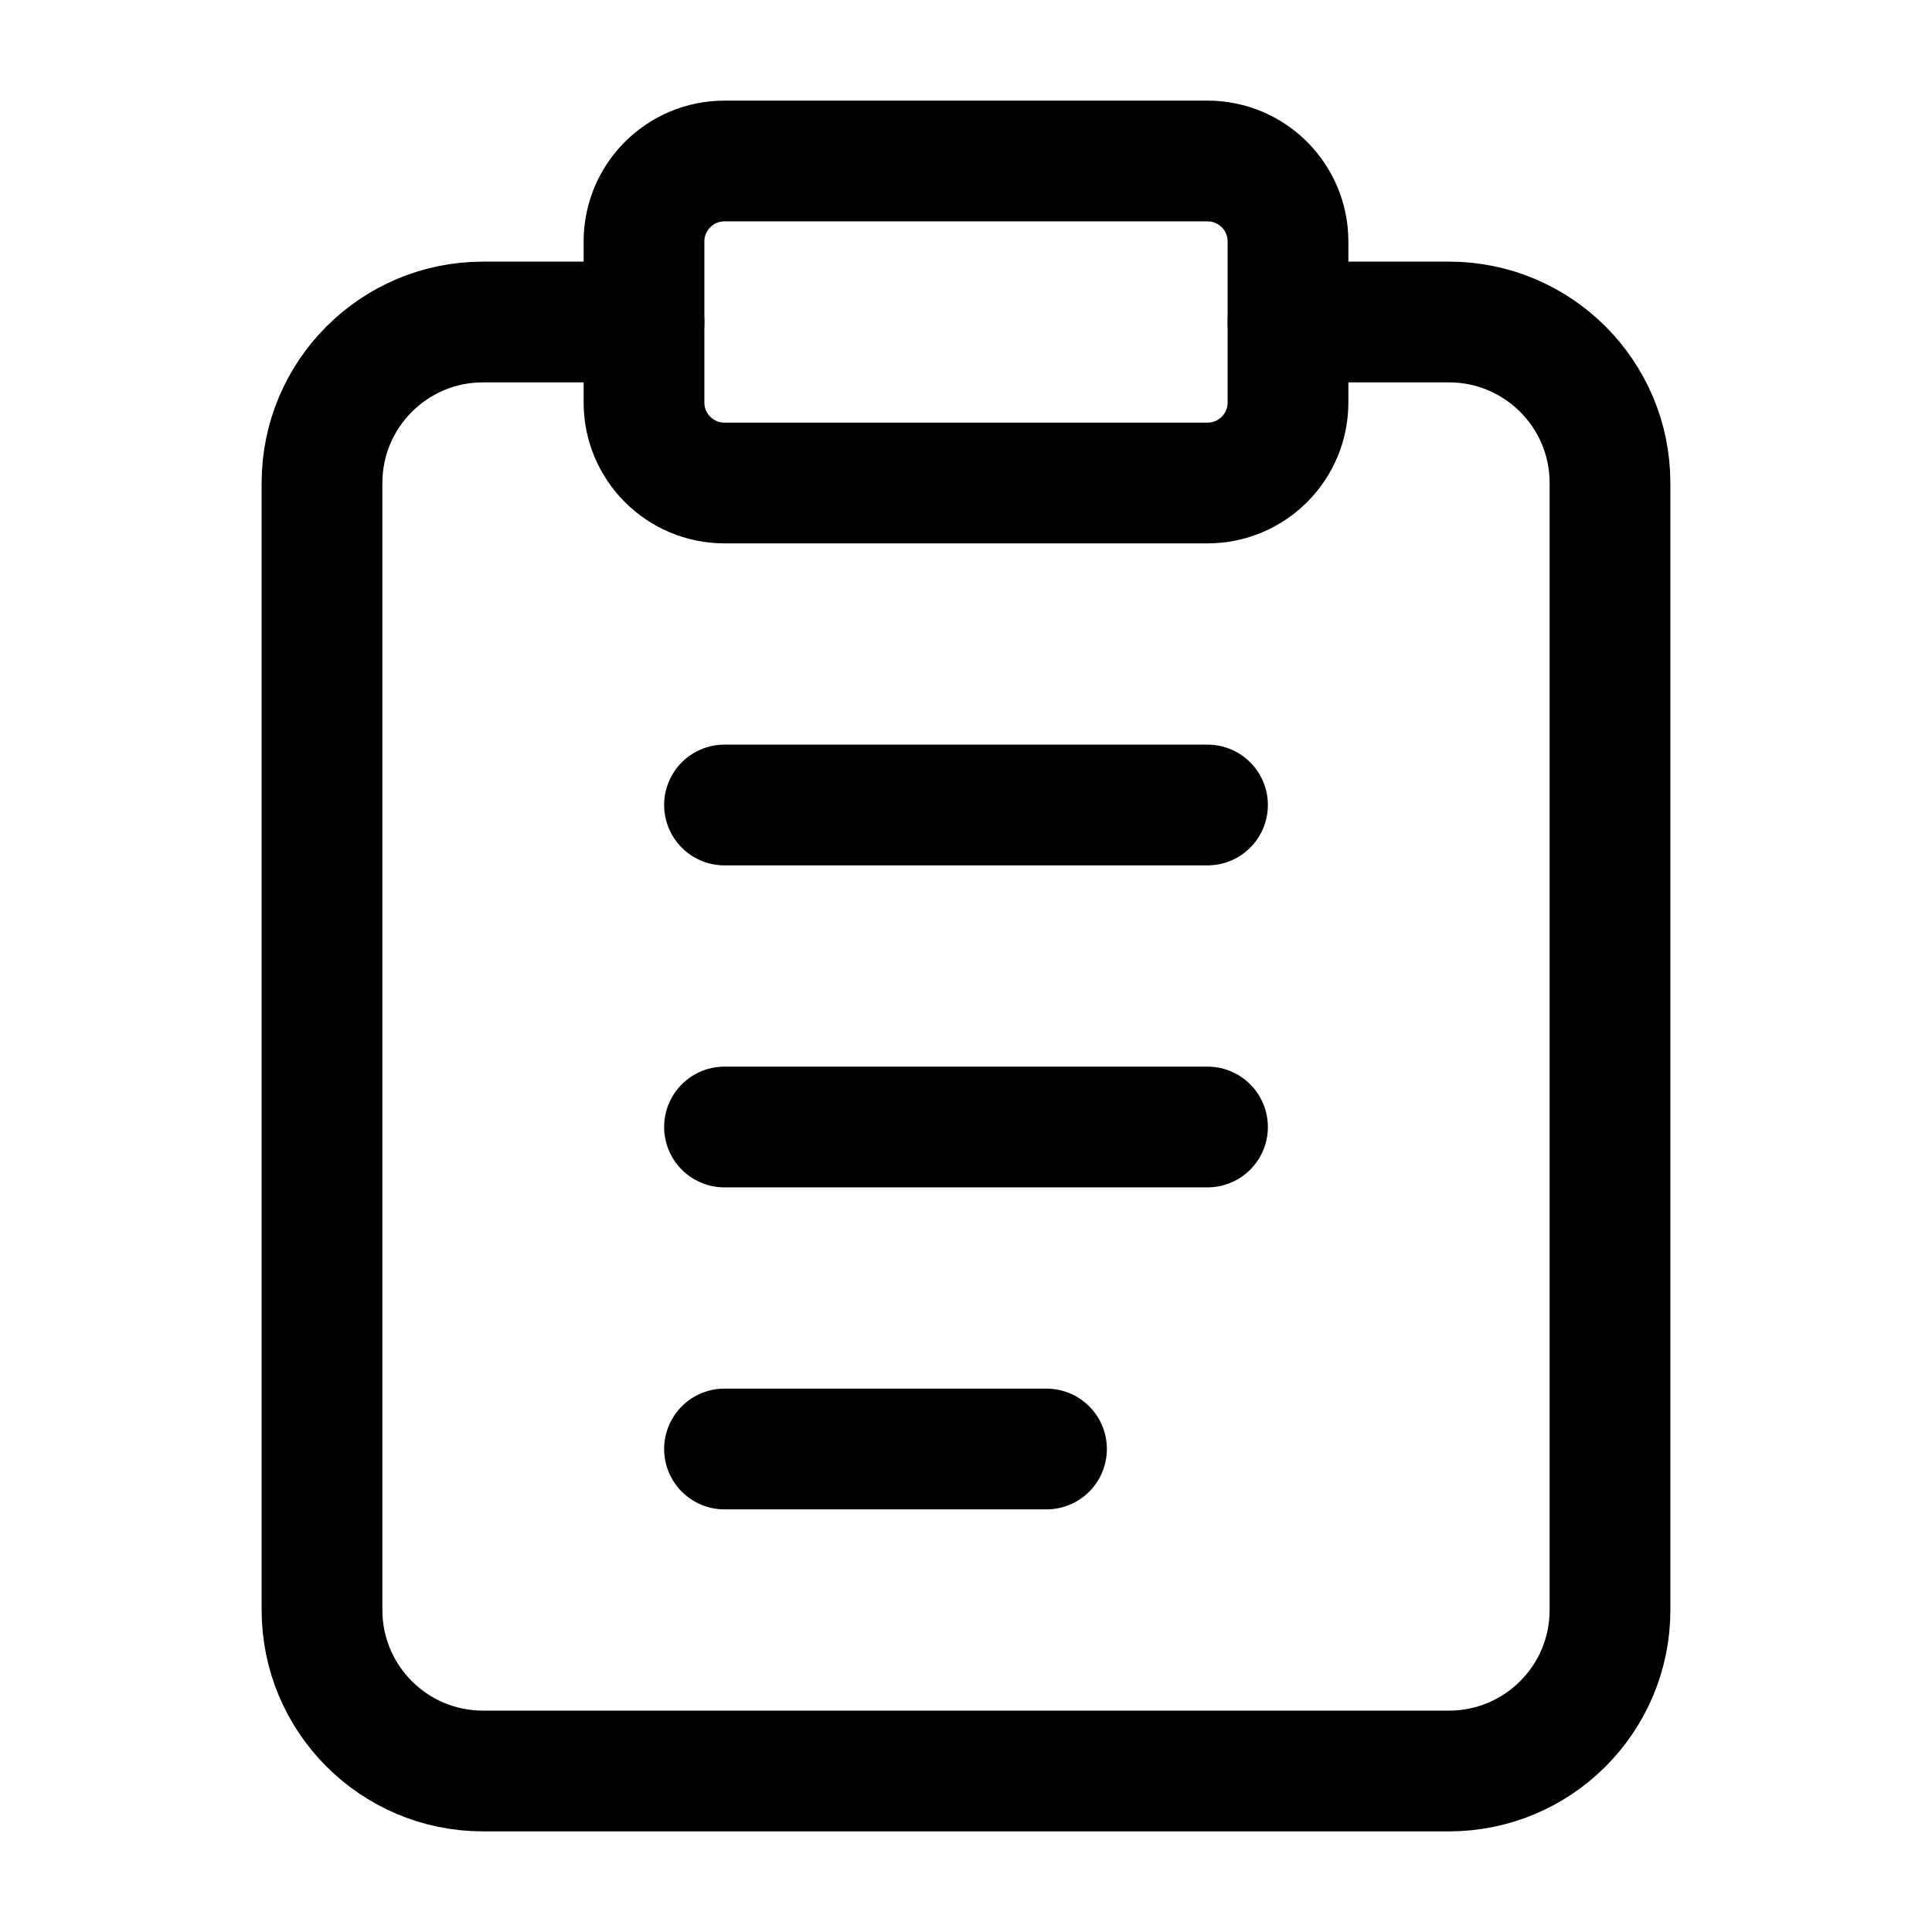
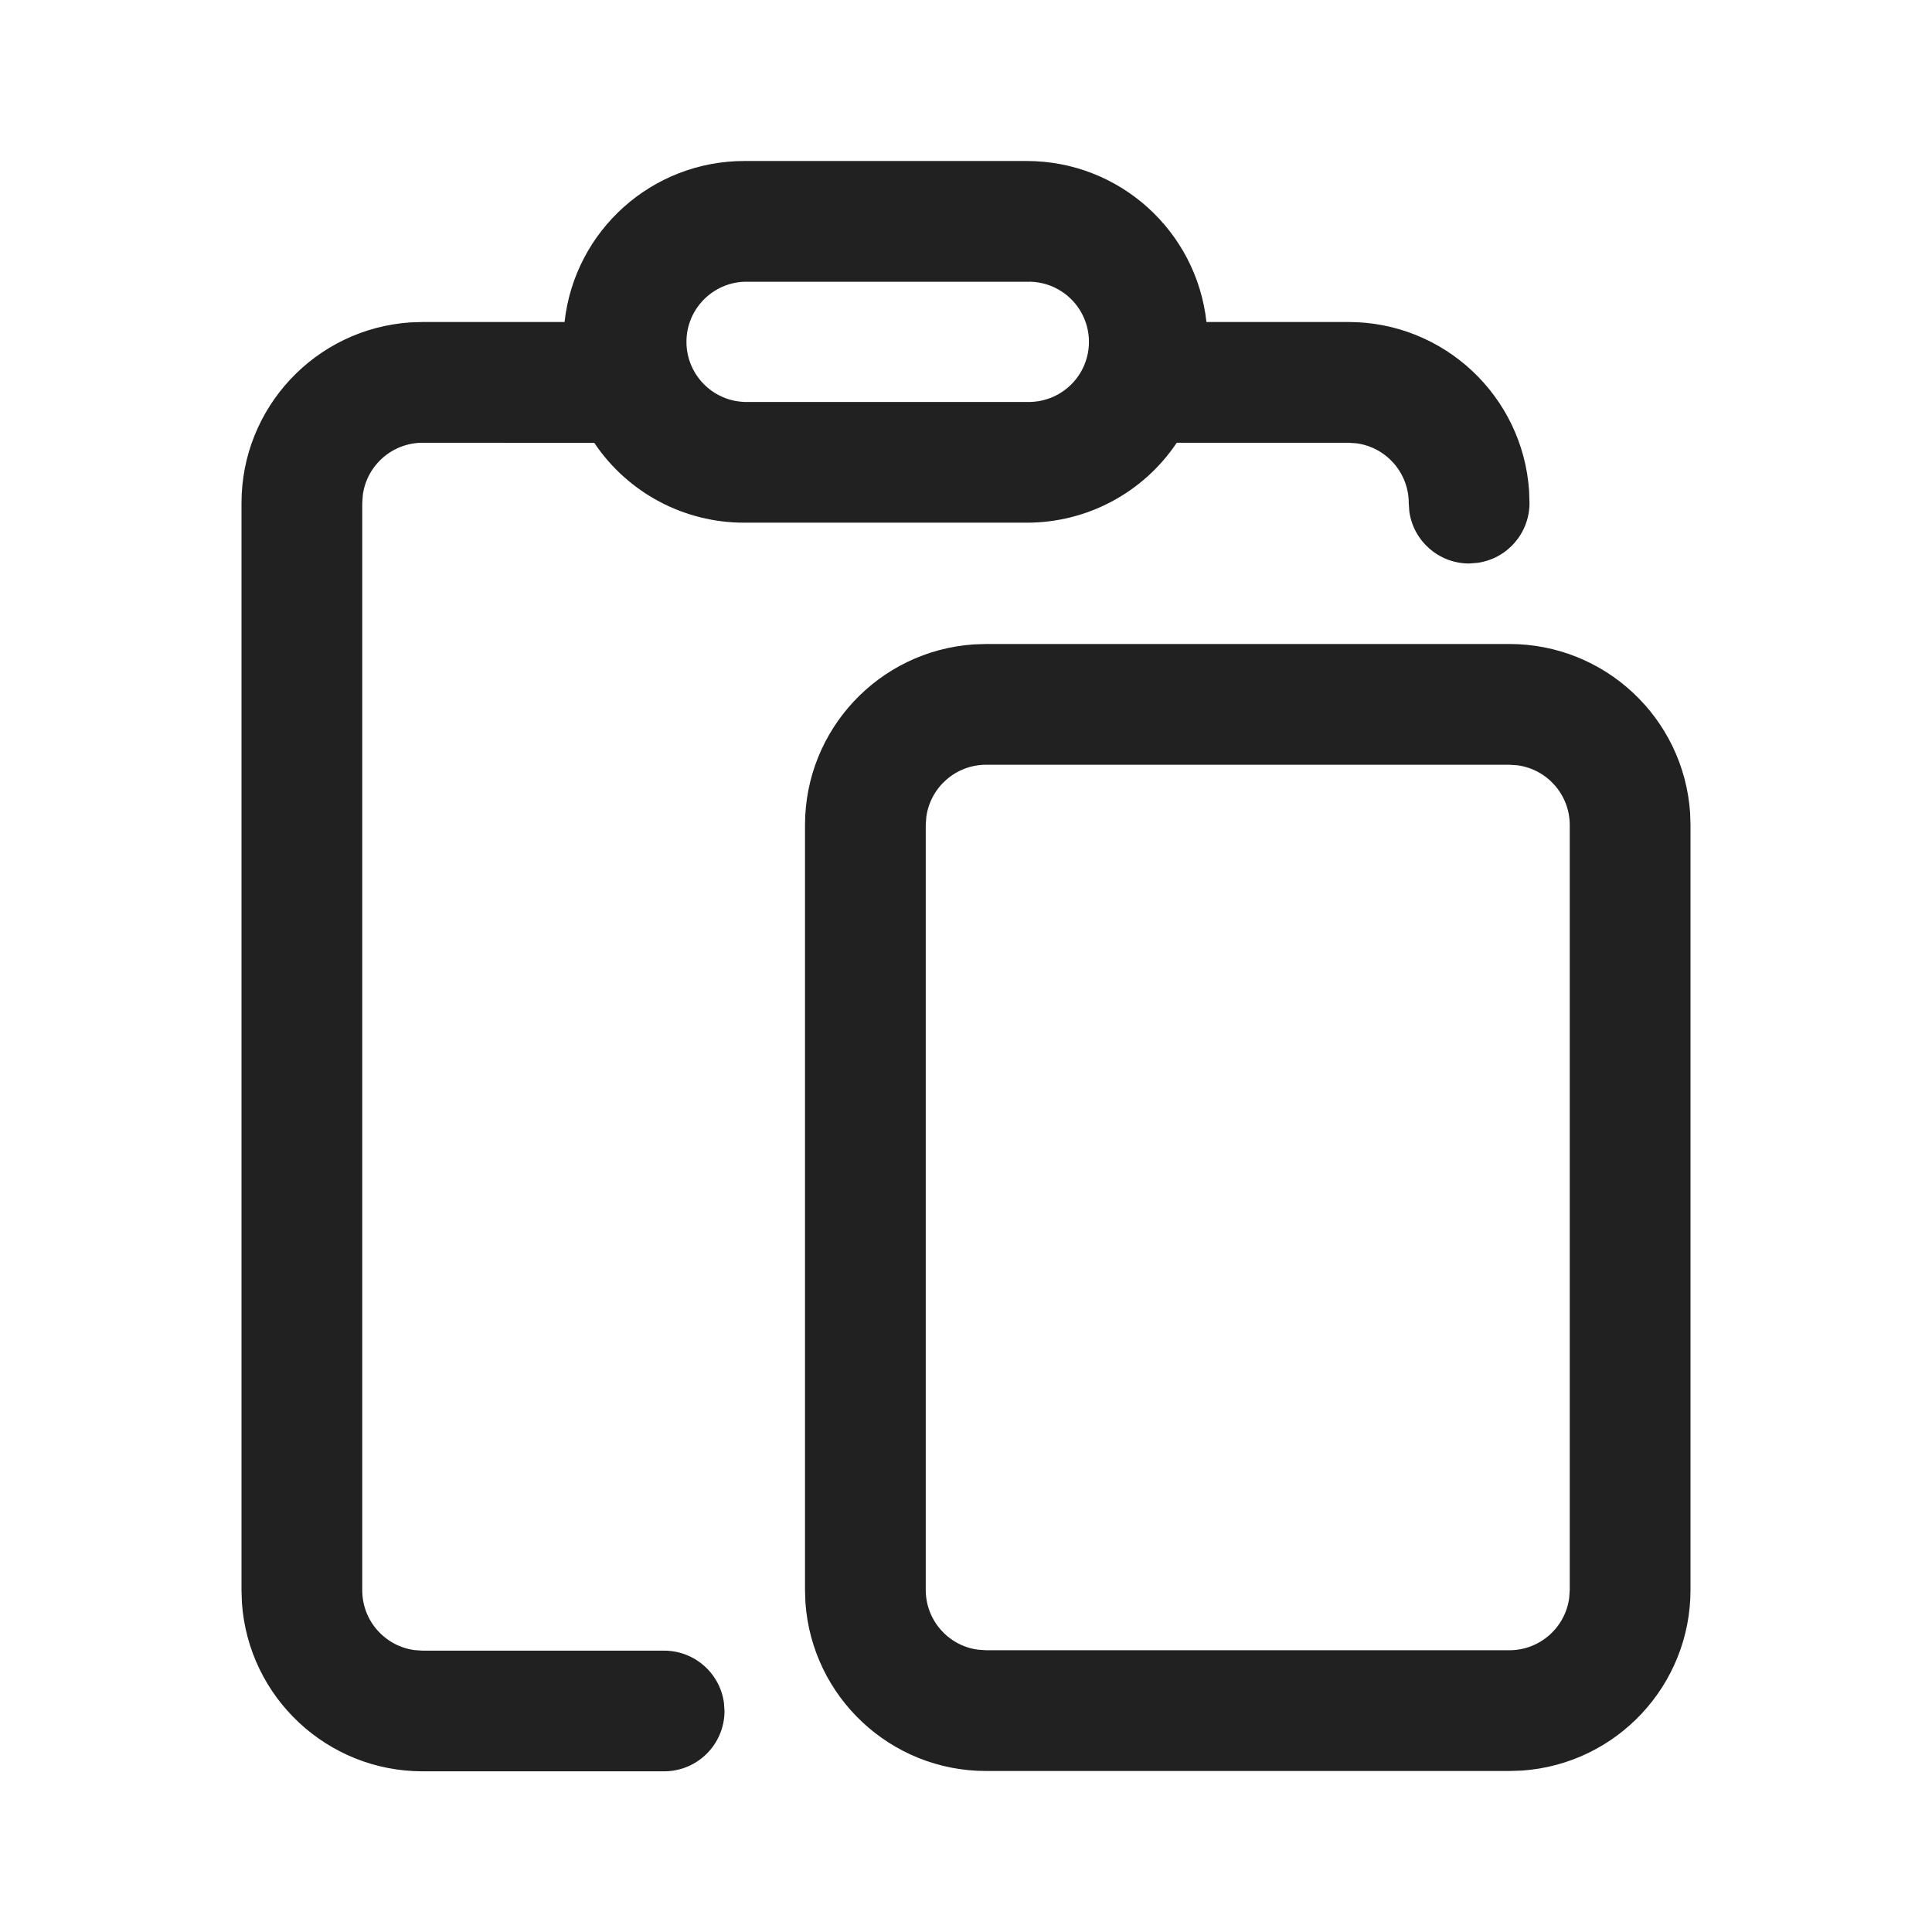
- <svg xmlns="http://www.w3.org/2000/svg" width="24" height="24" viewBox="0 0 24 24" fill="none" stroke="currentColor" stroke-width="1.5" stroke-linecap="round" stroke-linejoin="round">
-   <path d="M16 4h2a2 2 0 0 1 2 2v14a2 2 0 0 1-2 2H6a2 2 0 0 1-2-2V6a2 2 0 0 1 2-2h2" />
-   <rect x="8" y="2" width="8" height="4" rx="1" ry="1" />
-   <path d="M9 14h6" />
-   <path d="M9 10h6" />
-   <path d="M9 18h4" />
+ <svg xmlns="http://www.w3.org/2000/svg" width="24" height="24" fill="none" viewBox="0 0 24 24">
+   <path fill="#212121" d="M12.753 2c1.158 0 2.111.875 2.234 2h1.763a2.25 2.25 0 0 1 2.245 2.096L19 6.25a.75.75 0 0 1-.647.742L18.249 7a.75.75 0 0 1-.742-.647L17.5 6.25a.75.75 0 0 0-.648-.743L16.75 5.5h-2.132a2.24 2.24 0 0 1-1.865.993H9.247a2.24 2.24 0 0 1-1.865-.992L5.25 5.5a.75.75 0 0 0-.743.648L4.5 6.25v13.505c0 .38.282.693.648.743l.102.007h3a.75.75 0 0 1 .743.647l.007.102a.75.75 0 0 1-.75.75h-3a2.25 2.25 0 0 1-2.245-2.095L3 19.755V6.25a2.25 2.25 0 0 1 2.096-2.245L5.25 4h1.763a2.247 2.247 0 0 1 2.234-2zm5.997 6a2.25 2.25 0 0 1 2.245 2.096l.005.154v9.5a2.25 2.25 0 0 1-2.096 2.245L18.75 22h-6.5a2.25 2.25 0 0 1-2.245-2.096L10 19.75v-9.5a2.25 2.25 0 0 1 2.096-2.245L12.25 8zm0 1.5h-6.5a.75.75 0 0 0-.743.648l-.007.102v9.5c0 .38.282.694.648.743l.102.007h6.5a.75.75 0 0 0 .743-.648l.007-.102v-9.5a.75.75 0 0 0-.648-.743zm-5.997-6H9.247a.747.747 0 0 0 0 1.493h3.506a.747.747 0 1 0 0-1.493" />
</svg>
